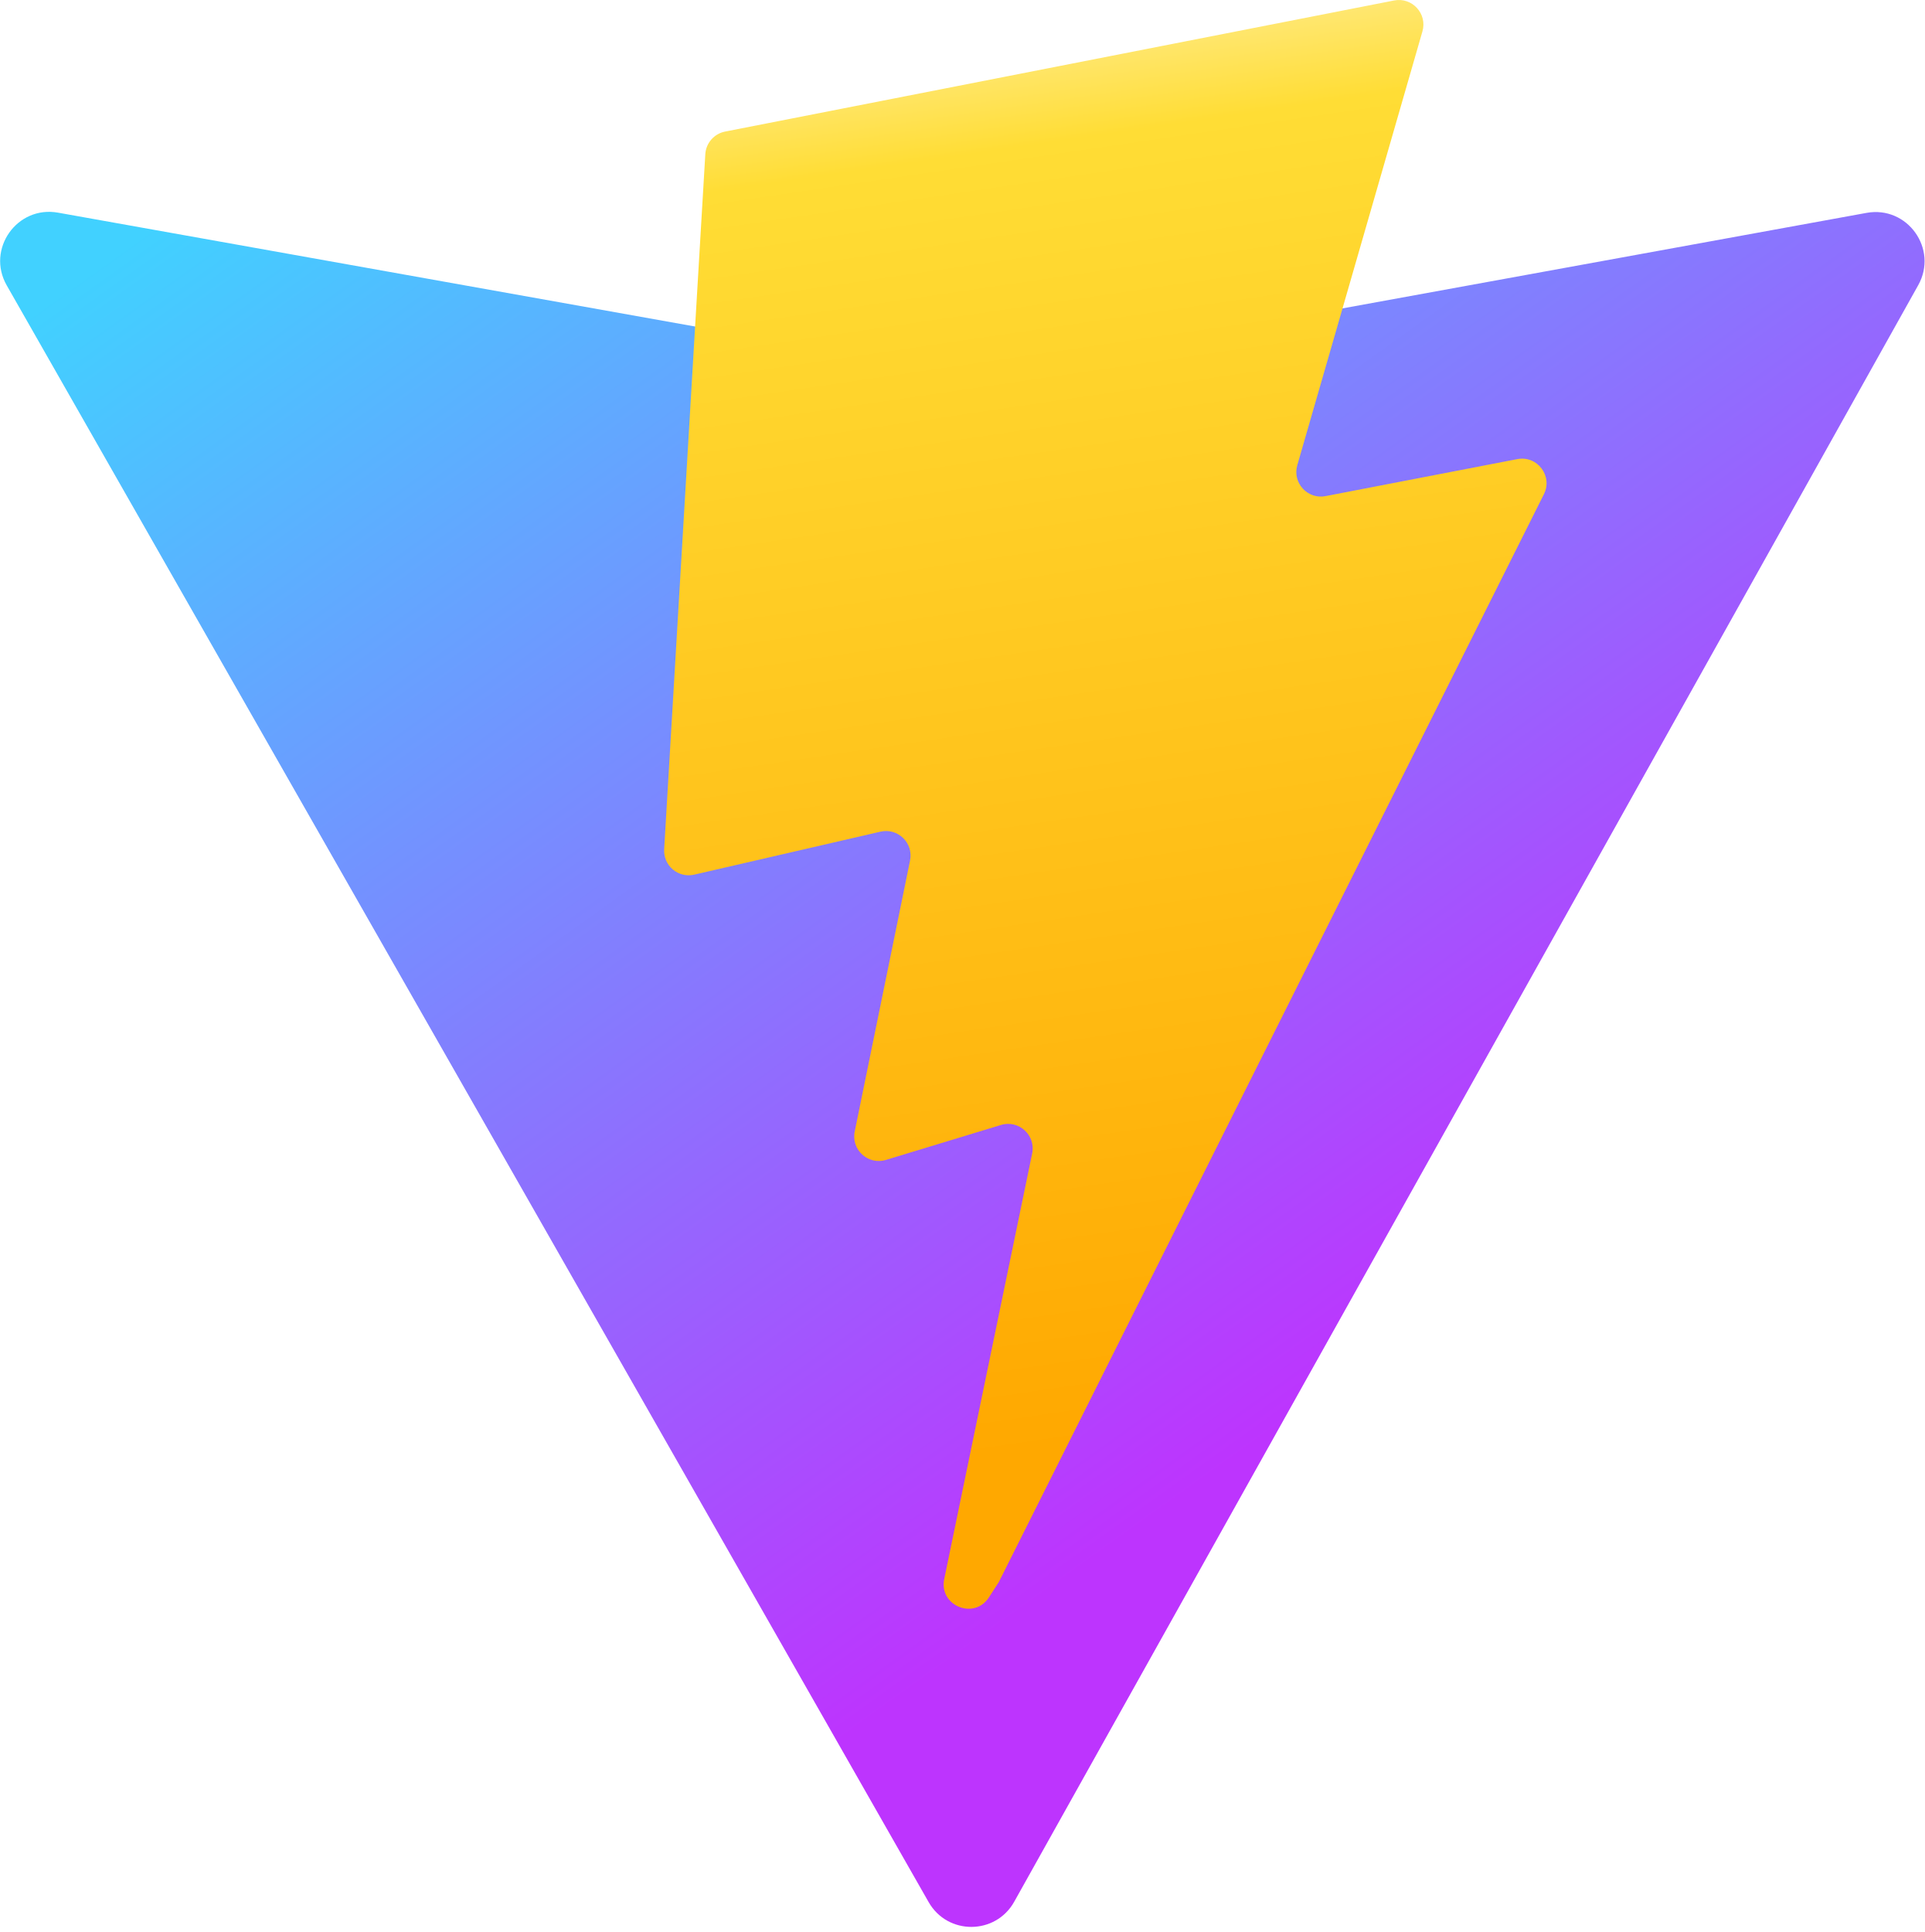
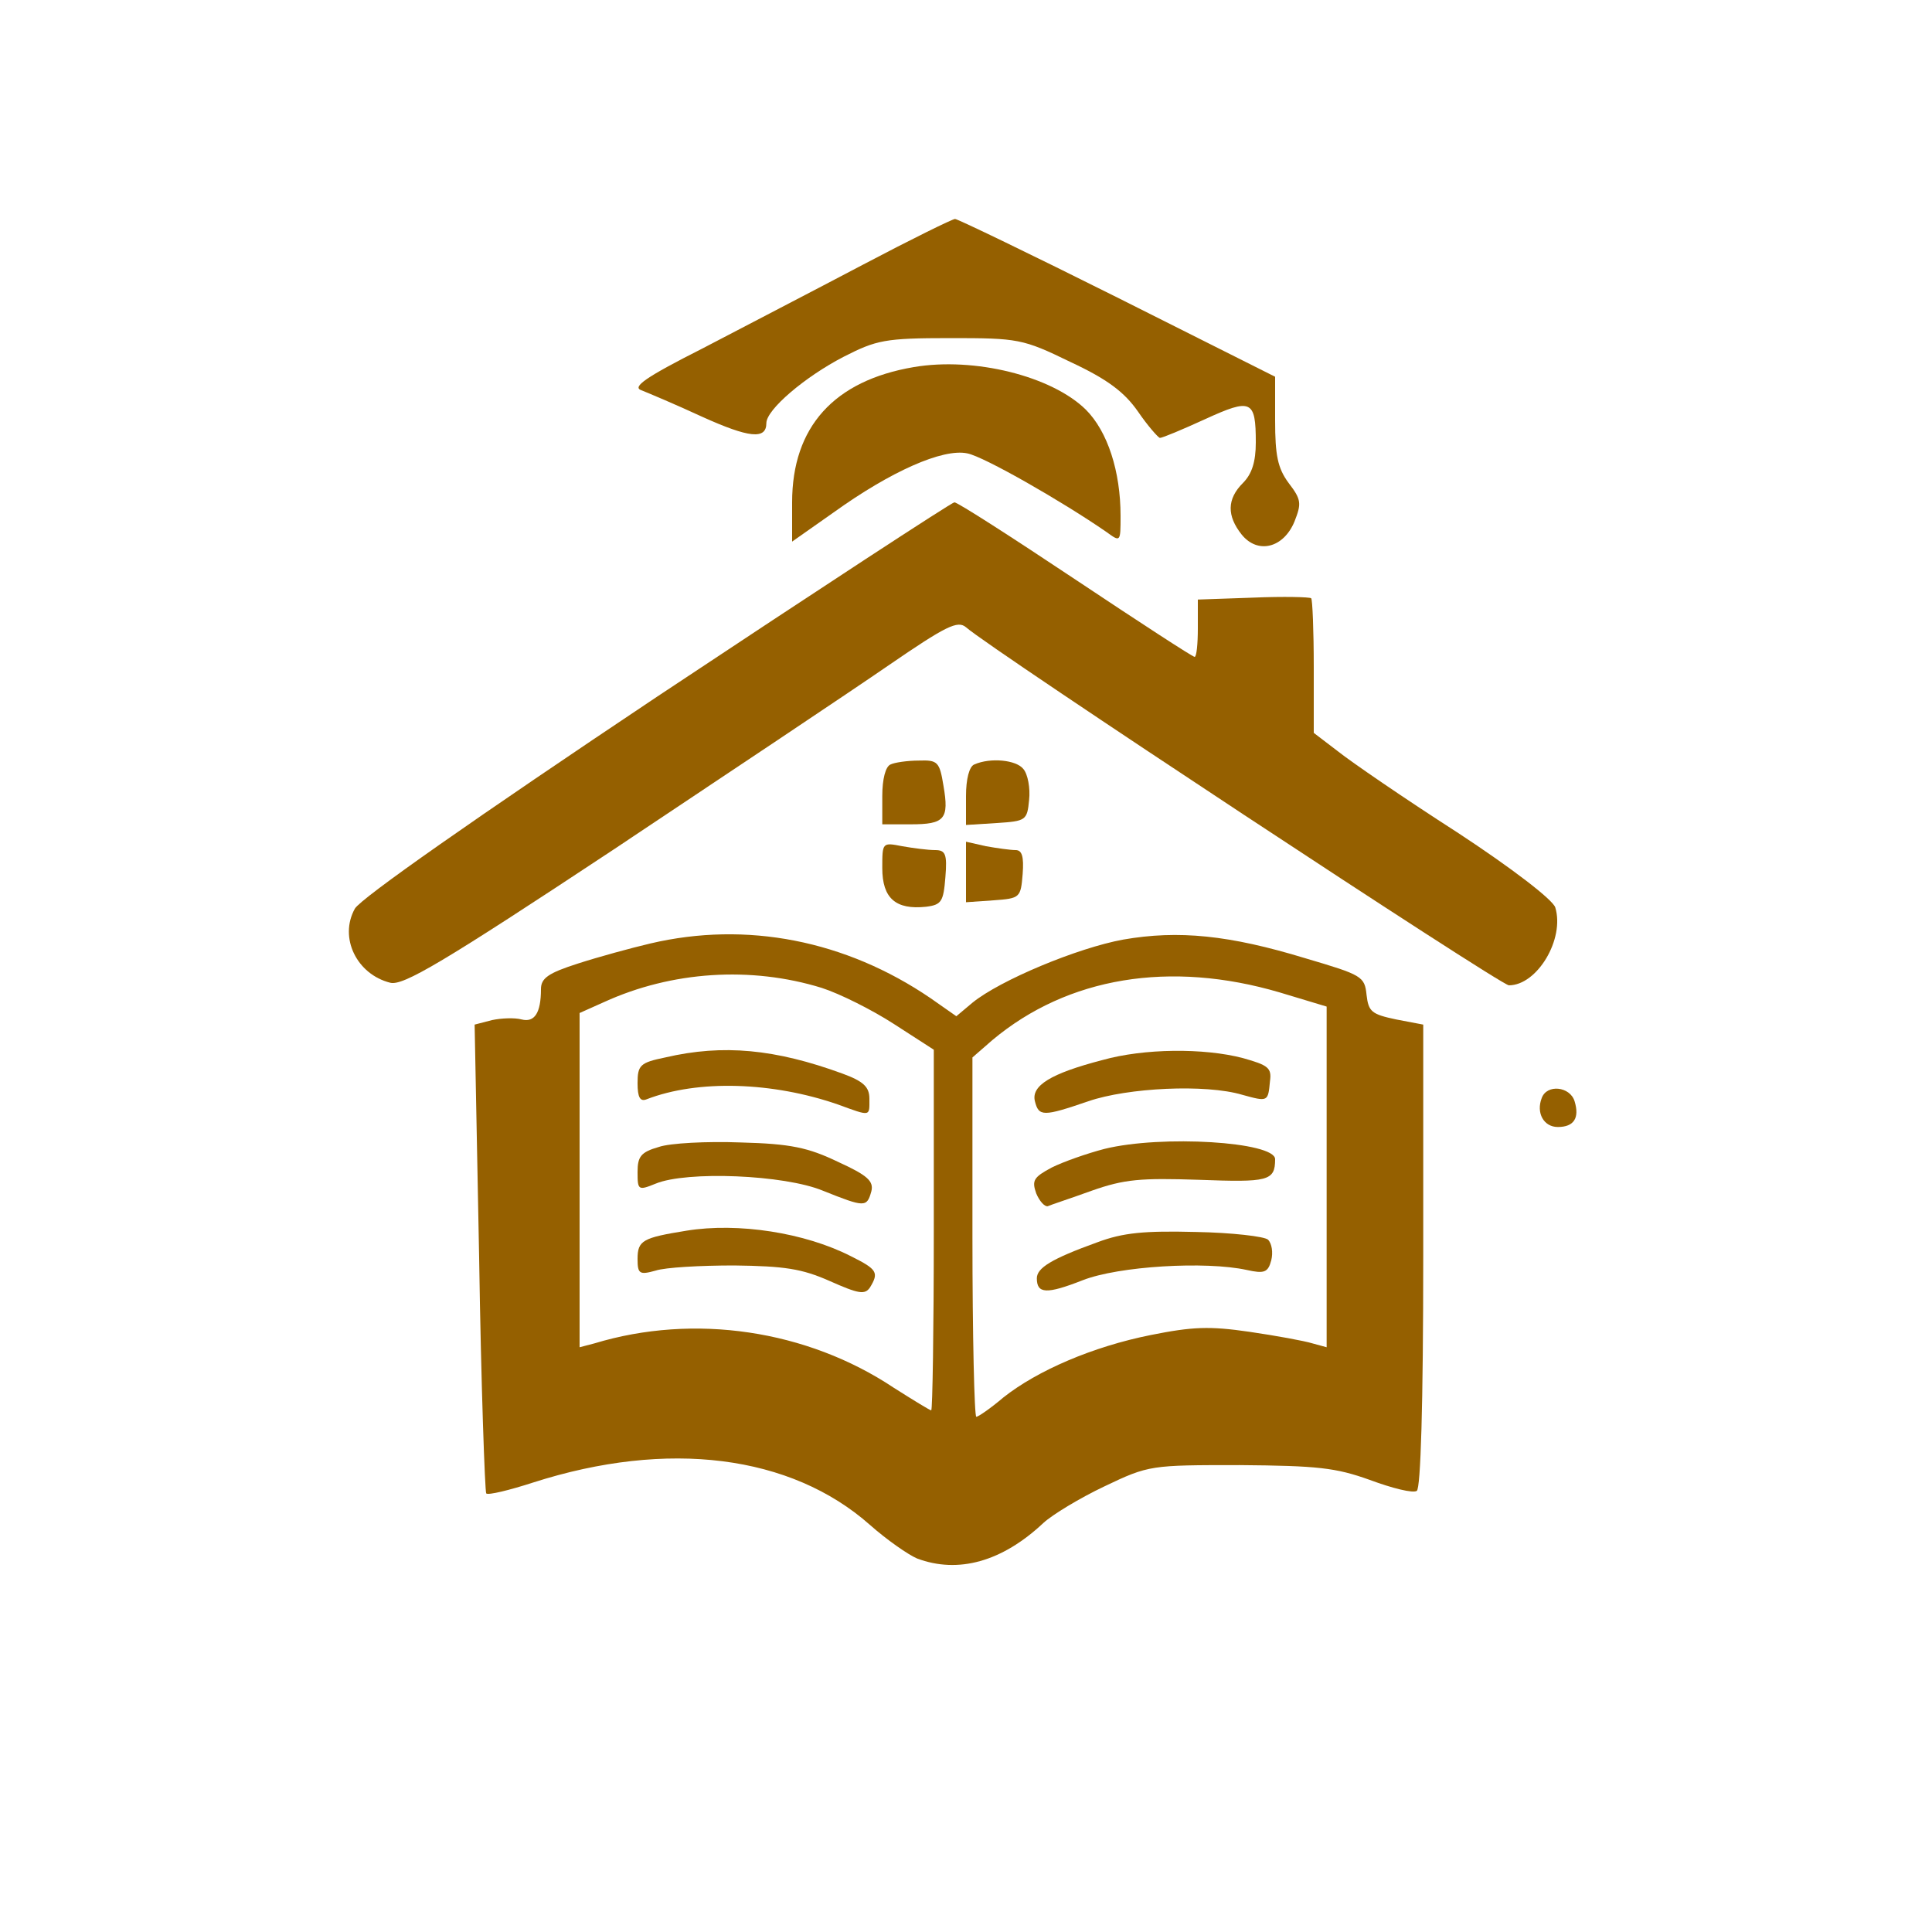
- <svg xmlns="http://www.w3.org/2000/svg" aria-hidden="true" role="img" class="iconify iconify--logos" width="31.88" height="32" preserveAspectRatio="xMidYMid meet" viewBox="0 0 256 257">
-   <defs>
-     <linearGradient id="IconifyId1813088fe1fbc01fb466" x1="-.828%" x2="57.636%" y1="7.652%" y2="78.411%">
-       <stop offset="0%" stop-color="#41D1FF" />
-       <stop offset="100%" stop-color="#BD34FE" />
-     </linearGradient>
-     <linearGradient id="IconifyId1813088fe1fbc01fb467" x1="43.376%" x2="50.316%" y1="2.242%" y2="89.03%">
-       <stop offset="0%" stop-color="#FFEA83" />
-       <stop offset="8.333%" stop-color="#FFDD35" />
-       <stop offset="100%" stop-color="#FFA800" />
-     </linearGradient>
-   </defs>
-   <path fill="url(#IconifyId1813088fe1fbc01fb466)" d="M255.153 37.938L134.897 252.976c-2.483 4.44-8.862 4.466-11.382.048L.875 37.958c-2.746-4.814 1.371-10.646 6.827-9.67l120.385 21.517a6.537 6.537 0 0 0 2.322-.004l117.867-21.483c5.438-.991 9.574 4.796 6.877 9.62Z" />
-   <path fill="url(#IconifyId1813088fe1fbc01fb467)" d="M185.432.063L96.44 17.501a3.268 3.268 0 0 0-2.634 3.014l-5.474 92.456a3.268 3.268 0 0 0 3.997 3.378l24.777-5.718c2.318-.535 4.413 1.507 3.936 3.838l-7.361 36.047c-.495 2.426 1.782 4.5 4.151 3.78l15.304-4.649c2.372-.72 4.652 1.36 4.15 3.788l-11.698 56.621c-.732 3.542 3.979 5.473 5.943 2.437l1.313-2.028l72.516-144.72c1.215-2.423-.88-5.186-3.54-4.672l-25.505 4.922c-2.396.462-4.435-1.77-3.759-4.114l16.646-57.705c.677-2.35-1.37-4.583-3.769-4.113Z" />
+ <svg xmlns="http://www.w3.org/2000/svg" version="1.0" width="300pt" height="300pt" viewBox="0 0 300 300" preserveAspectRatio="xMidYMid meet">
+   <g transform="translate(0,300) scale(0.1,-0.1)" fill="#956000" stroke="none">
+     <path d="M1340 2589 c-74 -39 -186 -97 -249 -130 -89 -45 -110 -60 -95 -65 10 -4 53 -22 94 -41 73 -33 100 -36 100 -10 0 21 60 72 120 103 51 26 64 29 165 29 106 0 113 -1 187 -37 58 -27 84 -47 105 -77 15 -22 31 -40 34 -41 4 0 35 13 70 29 72 33 79 30 79 -36 0 -30 -6 -49 -20 -63 -25 -25 -25 -51 -2 -80 25 -31 65 -21 82 20 11 28 11 34 -9 60 -17 23 -21 43 -21 97 l0 68 -245 123 c-134 67 -248 122 -252 122 -4 0 -69 -32 -143 -71z" />
+     <path d="M1419 2430 c-124 -21 -189 -93 -189 -210 l0 -61 64 45 c89 64 170 100 208 92 26 -5 148 -75 216 -122 22 -16 22 -16 22 25 0 69 -20 131 -54 165 -53 52 -173 82 -267 66z" />
+     <path d="M1020 1918 c-280 -187 -460 -313 -469 -329 -25 -45 3 -102 55 -115 20 -5 81 31 347 207 177 118 369 246 427 286 89 61 107 70 120 59 41 -36 830 -556 843 -556 44 0 87 72 72 121 -4 12 -66 60 -153 117 -81 52 -164 109 -184 125 l-38 29 0 102 c0 57 -2 105 -4 107 -2 2 -43 3 -90 1 l-86 -3 0 -45 c0 -24 -2 -44 -5 -44 -3 0 -86 54 -185 120 -99 66 -183 120 -188 120 -4 0 -212 -136 -462 -302z" />
+     <path d="M1383 1813 c-8 -3 -13 -23 -13 -49 l0 -44 44 0 c53 0 60 8 51 60 -6 37 -9 40 -38 39 -18 0 -38 -3 -44 -6z" />
+     <path d="M1513 1813 c-8 -3 -13 -23 -13 -49 l0 -45 48 3 c45 3 47 4 50 36 2 18 -2 40 -9 48 -11 14 -51 18 -76 7z" />
+     <path d="M1370 1652 c0 -47 21 -65 68 -60 24 3 27 8 30 46 3 36 0 42 -16 42 -11 0 -34 3 -51 6 -31 6 -31 6 -31 -34z" />
+     <path d="M1500 1646 l0 -47 43 3 c41 3 42 4 45 41 2 27 -1 37 -11 37 -8 0 -29 3 -46 6 l-31 7 0 -47z" />
+     <path d="M1010 1535 c-30 -7 -81 -21 -112 -31 -47 -15 -58 -23 -58 -40 0 -37 -10 -52 -30 -47 -11 3 -32 2 -46 -1 l-27 -7 7 -362 c3 -198 9 -363 11 -366 3 -3 36 5 73 17 209 67 400 43 523 -66 26 -23 59 -46 73 -52 64 -24 132 -5 196 55 14 13 57 39 95 57 69 33 72 33 210 33 121 -1 149 -4 202 -23 35 -13 67 -21 73 -17 6 4 10 132 10 365 l0 359 -42 8 c-38 8 -43 12 -46 38 -3 29 -7 31 -95 57 -118 36 -197 44 -283 29 -71 -13 -191 -63 -234 -98 l-25 -21 -40 28 c-132 90 -286 120 -435 85z m266 -69 c28 -9 78 -34 112 -56 l62 -40 0 -280 c0 -154 -2 -280 -4 -280 -2 0 -28 16 -58 35 -135 90 -310 116 -465 69 l-23 -6 0 259 0 260 38 17 c105 48 228 56 338 22z m711 -7 l73 -22 0 -265 0 -264 -22 6 c-13 4 -57 12 -98 18 -62 9 -88 8 -153 -5 -90 -18 -176 -55 -229 -97 -20 -17 -39 -30 -42 -30 -3 0 -6 126 -6 279 l0 279 31 27 c117 98 276 124 446 74z" />
+     <path d="M1033 1358 c-39 -8 -43 -12 -43 -40 0 -22 4 -29 14 -25 80 31 196 27 297 -8 52 -19 49 -19 49 9 0 18 -9 27 -42 39 -104 38 -185 46 -275 25z" />
+     <path d="M1023 1219 c-28 -8 -33 -15 -33 -39 0 -28 1 -29 28 -18 48 20 200 14 260 -11 65 -26 68 -26 75 -1 4 16 -6 25 -52 46 -46 22 -73 28 -151 30 -52 2 -110 -1 -127 -7z" />
+     <path d="M1066 1089 c-68 -11 -76 -15 -76 -44 0 -23 3 -25 28 -18 15 5 70 8 122 8 78 -1 105 -5 148 -24 45 -20 55 -22 63 -10 14 23 11 28 -29 48 -72 37 -176 53 -256 40z" />
+     <path d="M1712 1354 c-81 -21 -111 -40 -105 -64 6 -24 13 -24 83 0 61 21 182 27 239 10 40 -11 40 -11 43 21 3 21 -3 25 -42 36 -61 16 -154 15 -218 -3z" />
+     <path d="M1715 1216 c-27 -7 -64 -20 -82 -29 -28 -15 -31 -20 -24 -40 5 -12 13 -21 18 -20 4 2 35 12 68 24 51 18 76 20 167 17 107 -4 118 -2 118 32 0 27 -176 38 -265 16z" />
+     <path d="M1704 1071 c-72 -26 -94 -40 -94 -56 0 -24 15 -25 71 -3 56 22 191 30 255 16 27 -6 33 -4 38 15 3 12 1 26 -5 32 -5 5 -56 11 -112 12 -80 2 -113 -1 -153 -16z" />
+     <path d="M2394 1295 c-9 -23 3 -45 25 -45 25 0 34 14 26 40 -7 23 -43 27 -51 5z" />
+   </g>
</svg>
